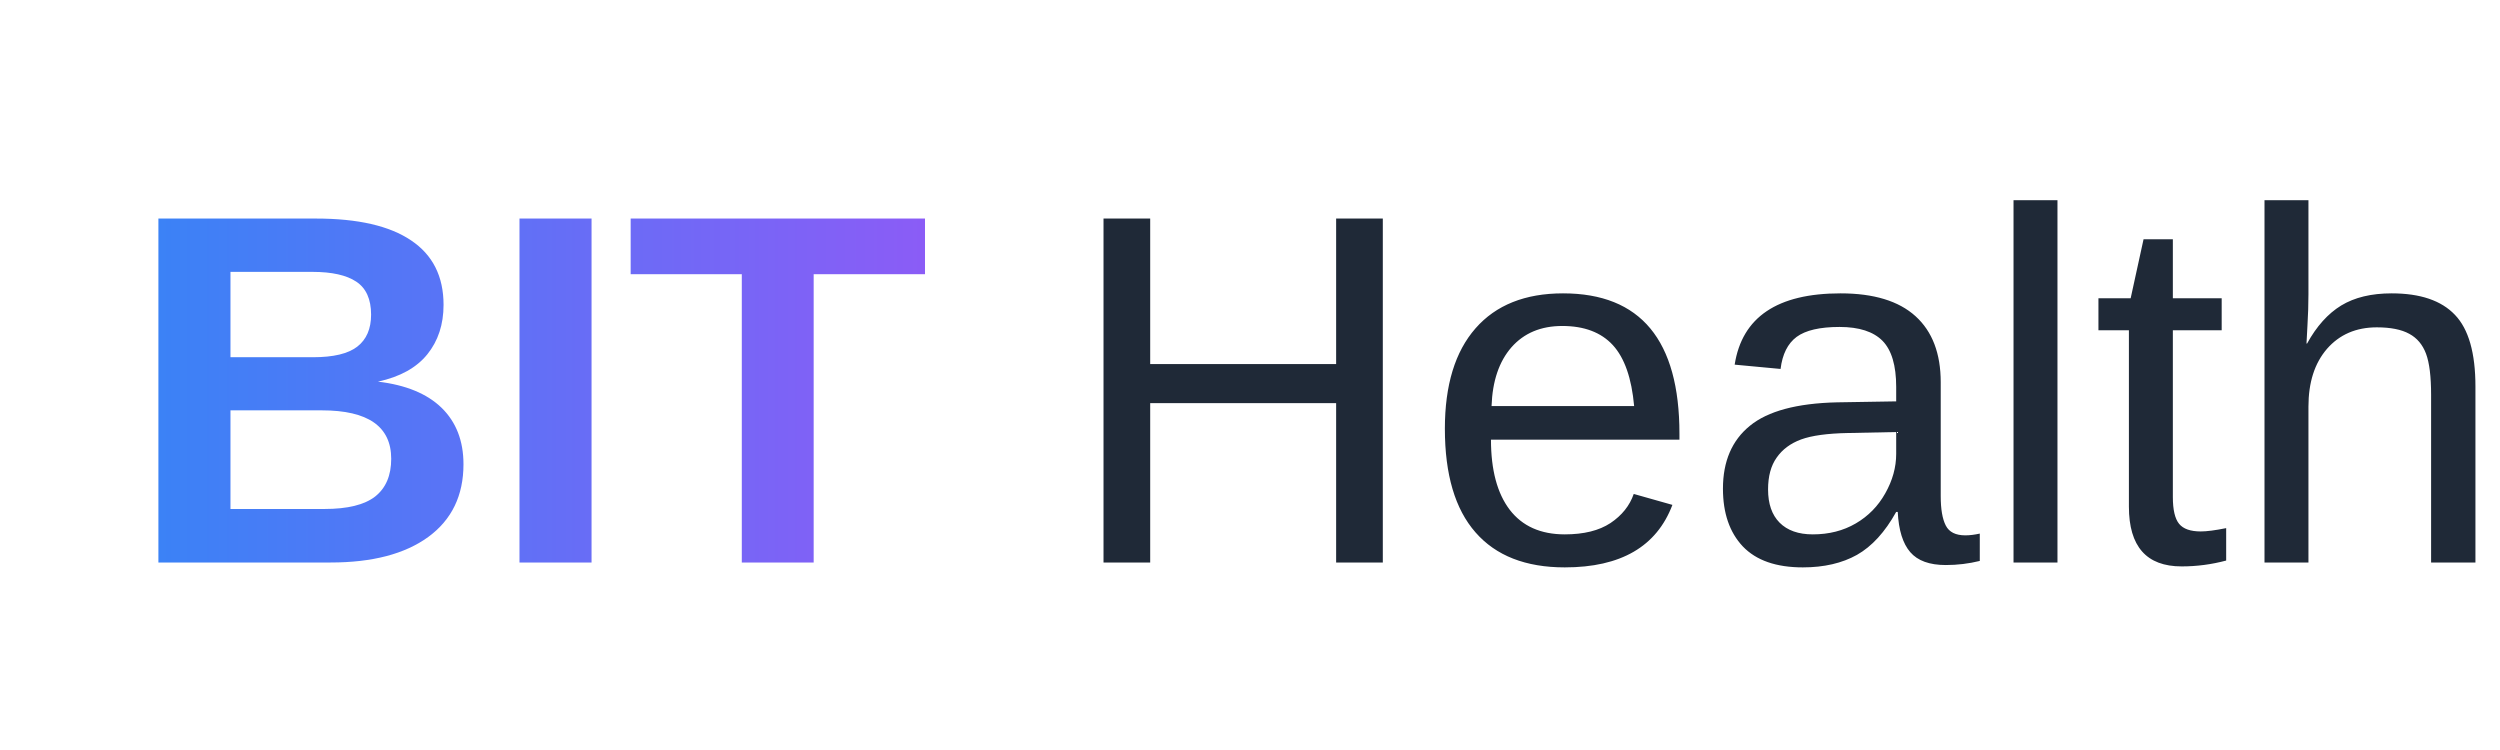
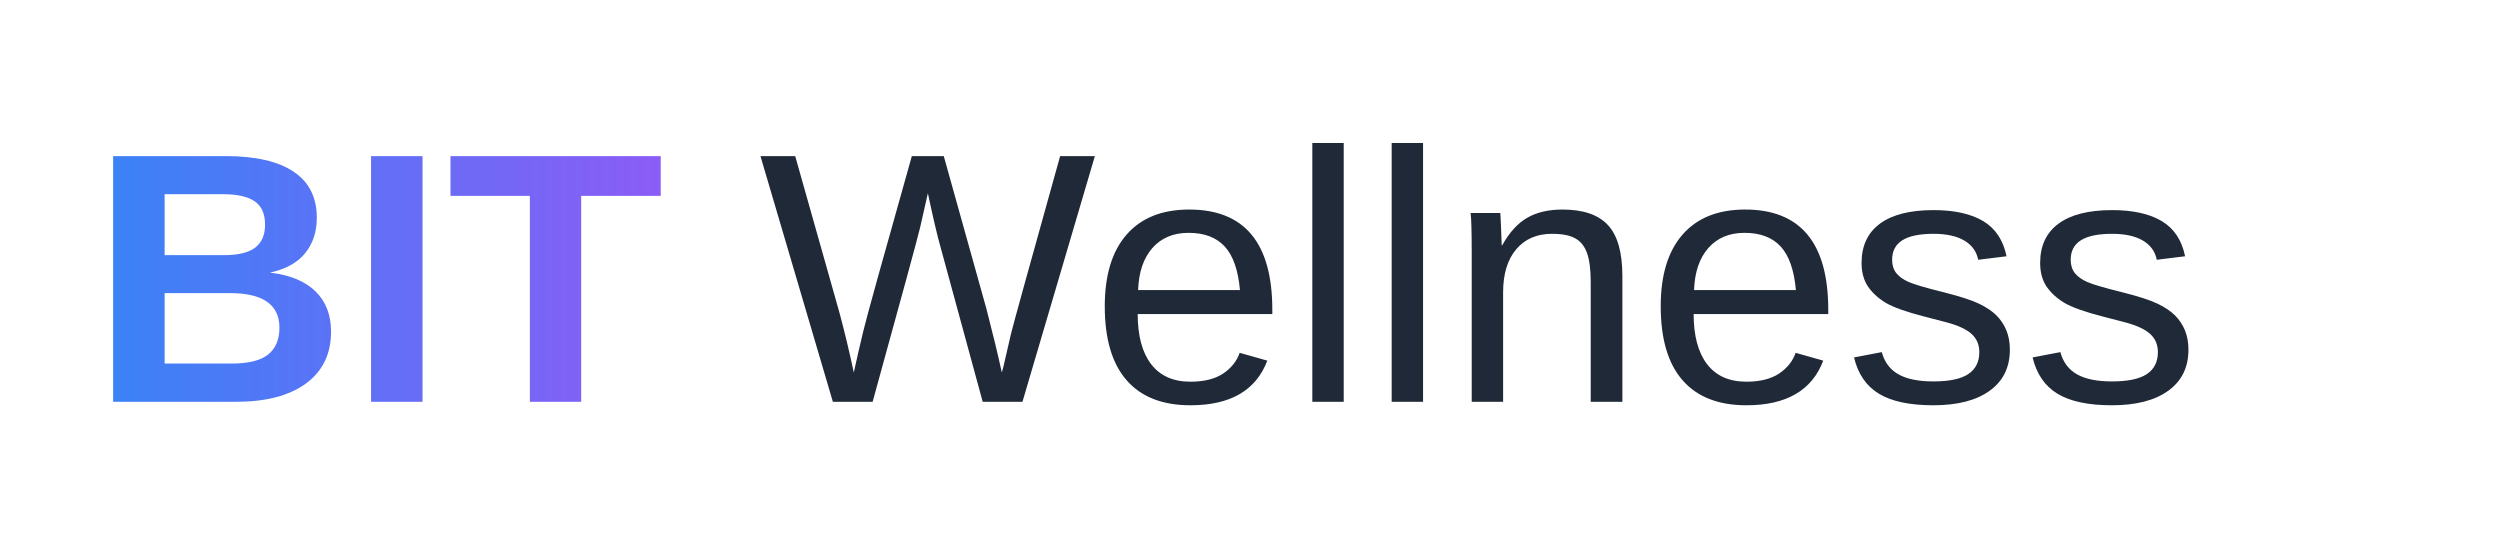
- <svg xmlns="http://www.w3.org/2000/svg" width="200" height="60" viewBox="0 0 200 60">
+ <svg xmlns="http://www.w3.org/2000/svg" width="280" height="60" viewBox="0 0 280 60">
  <defs>
    <linearGradient id="grad1" x1="0%" y1="0%" x2="100%" y2="0%">
      <stop offset="0%" style="stop-color:#3B82F6;stop-opacity:1" />
      <stop offset="100%" style="stop-color:#8B5CF6;stop-opacity:1" />
    </linearGradient>
  </defs>
  <text x="10" y="45" font-family="Arial, sans-serif" font-weight="bold" font-size="40" fill="url(#grad1)">BIT</text>
-   <text x="85" y="45" font-family="Arial, sans-serif" font-weight="normal" font-size="40" fill="#1F2937">Health</text>
+   <text x="85" y="45" font-family="Arial, sans-serif" font-weight="normal" font-size="40" fill="#1F2937">Wellness</text>
</svg>
